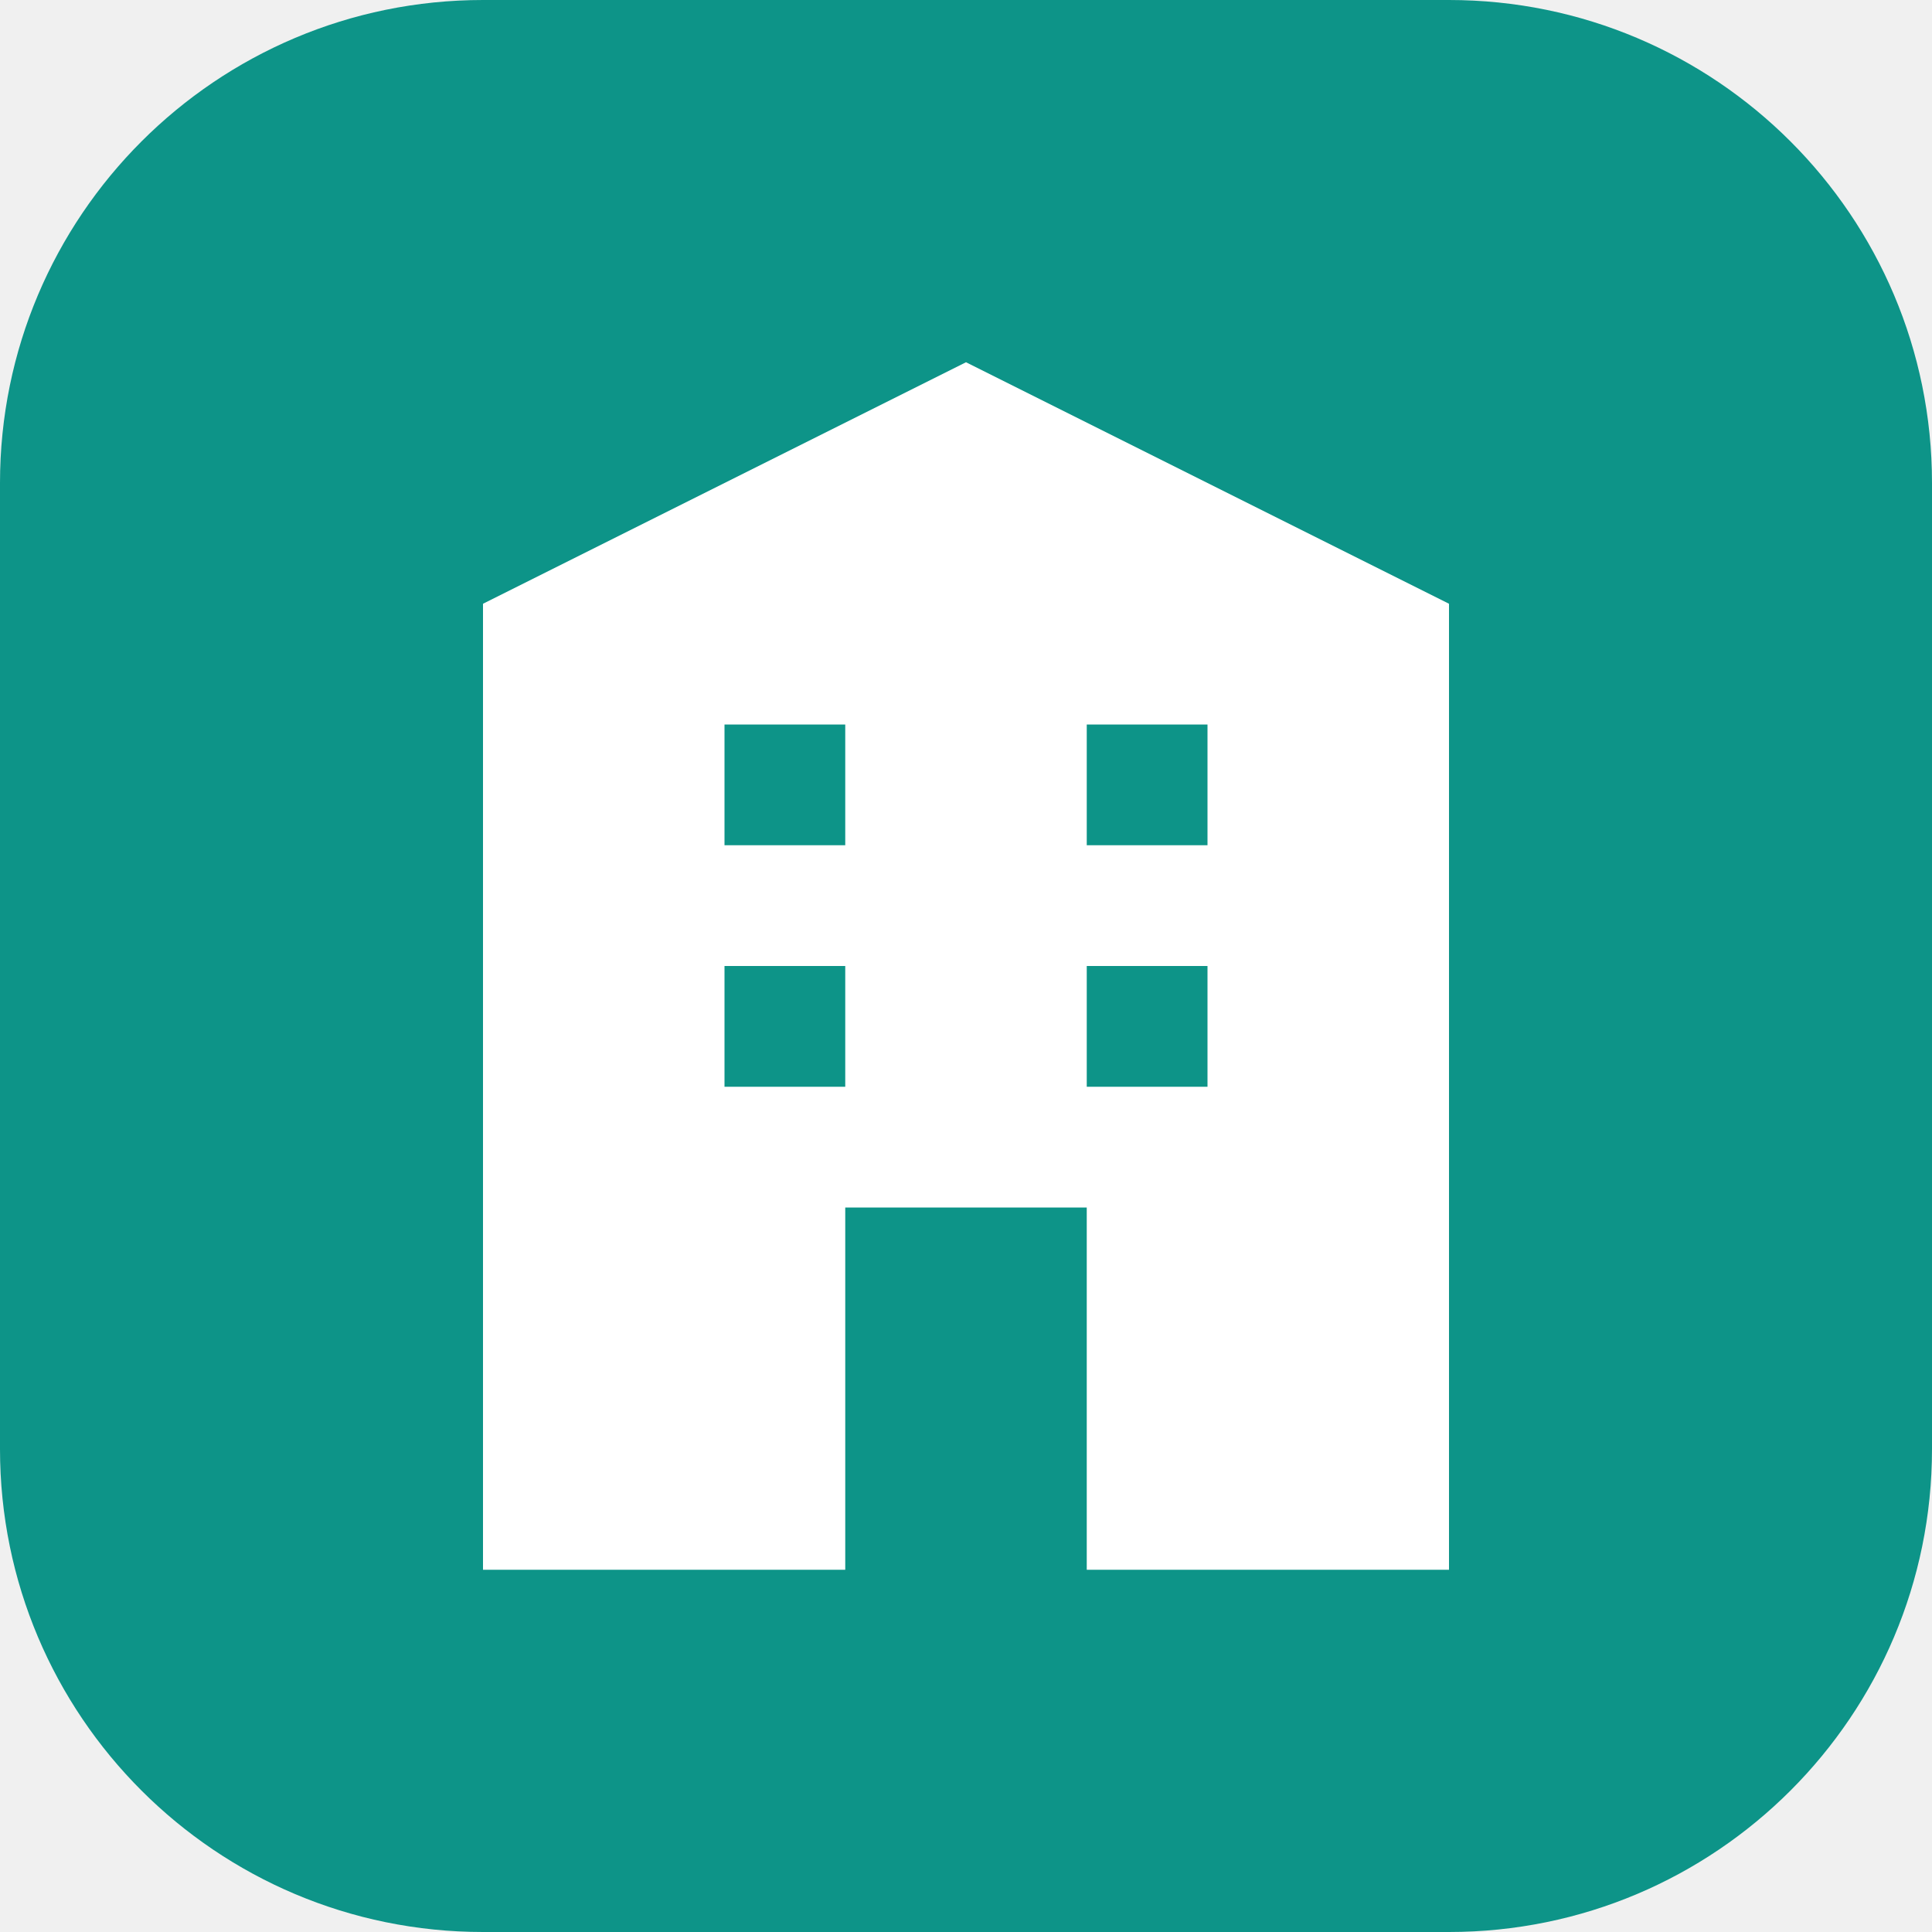
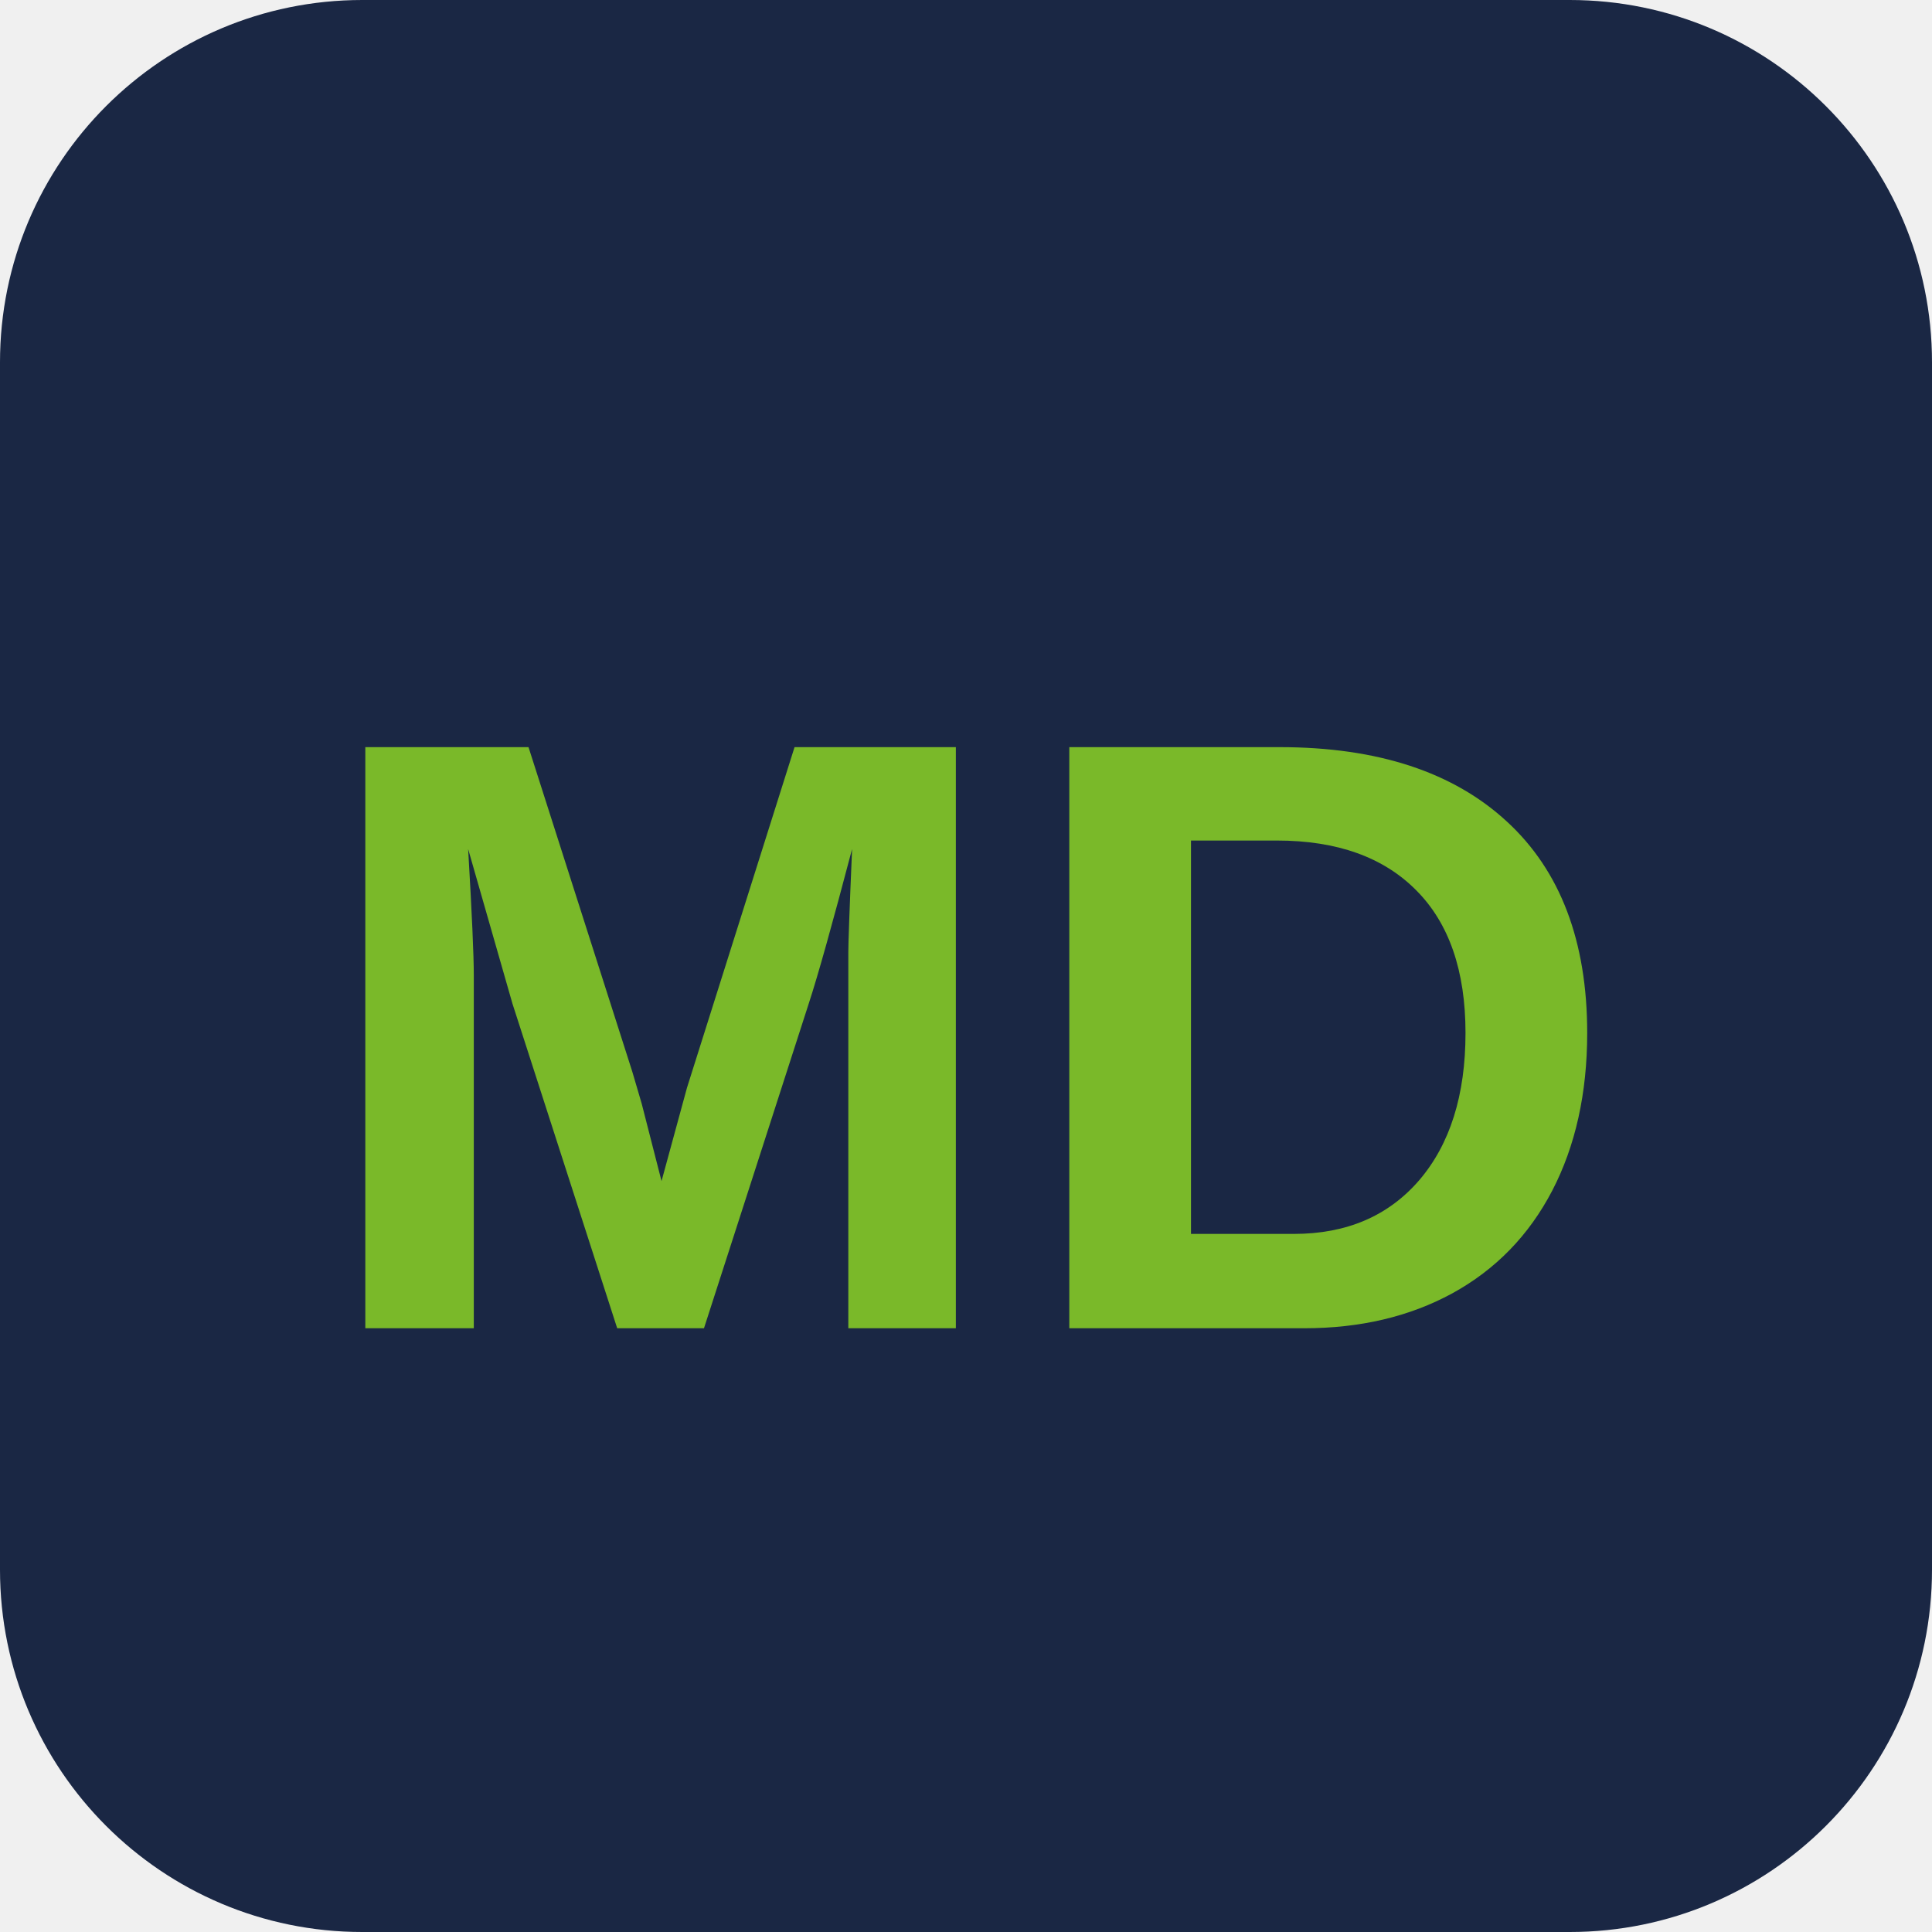
<svg xmlns="http://www.w3.org/2000/svg" width="32" height="32" viewBox="0 0 32 32">
-   <rect width="32" height="32" rx="8" fill="#0d9488" />
-   <path d="M8 26V10l8-4 8 4v16H8zm4-14v2h2v-2h-2zm6 0v2h2v-2h-2zm-6 4v2h2v-2h-2zm6 0v2h2v-2h-2zm-4 4v6h4v-6h-4z" fill="white" />
+   <rect width="32" height="32" rx="6" fill="#1a2744" />
+   <text x="16" y="22" text-anchor="middle" font-family="Arial,sans-serif" font-weight="bold" font-size="14" fill="#7ab929">MD</text>
</svg>
